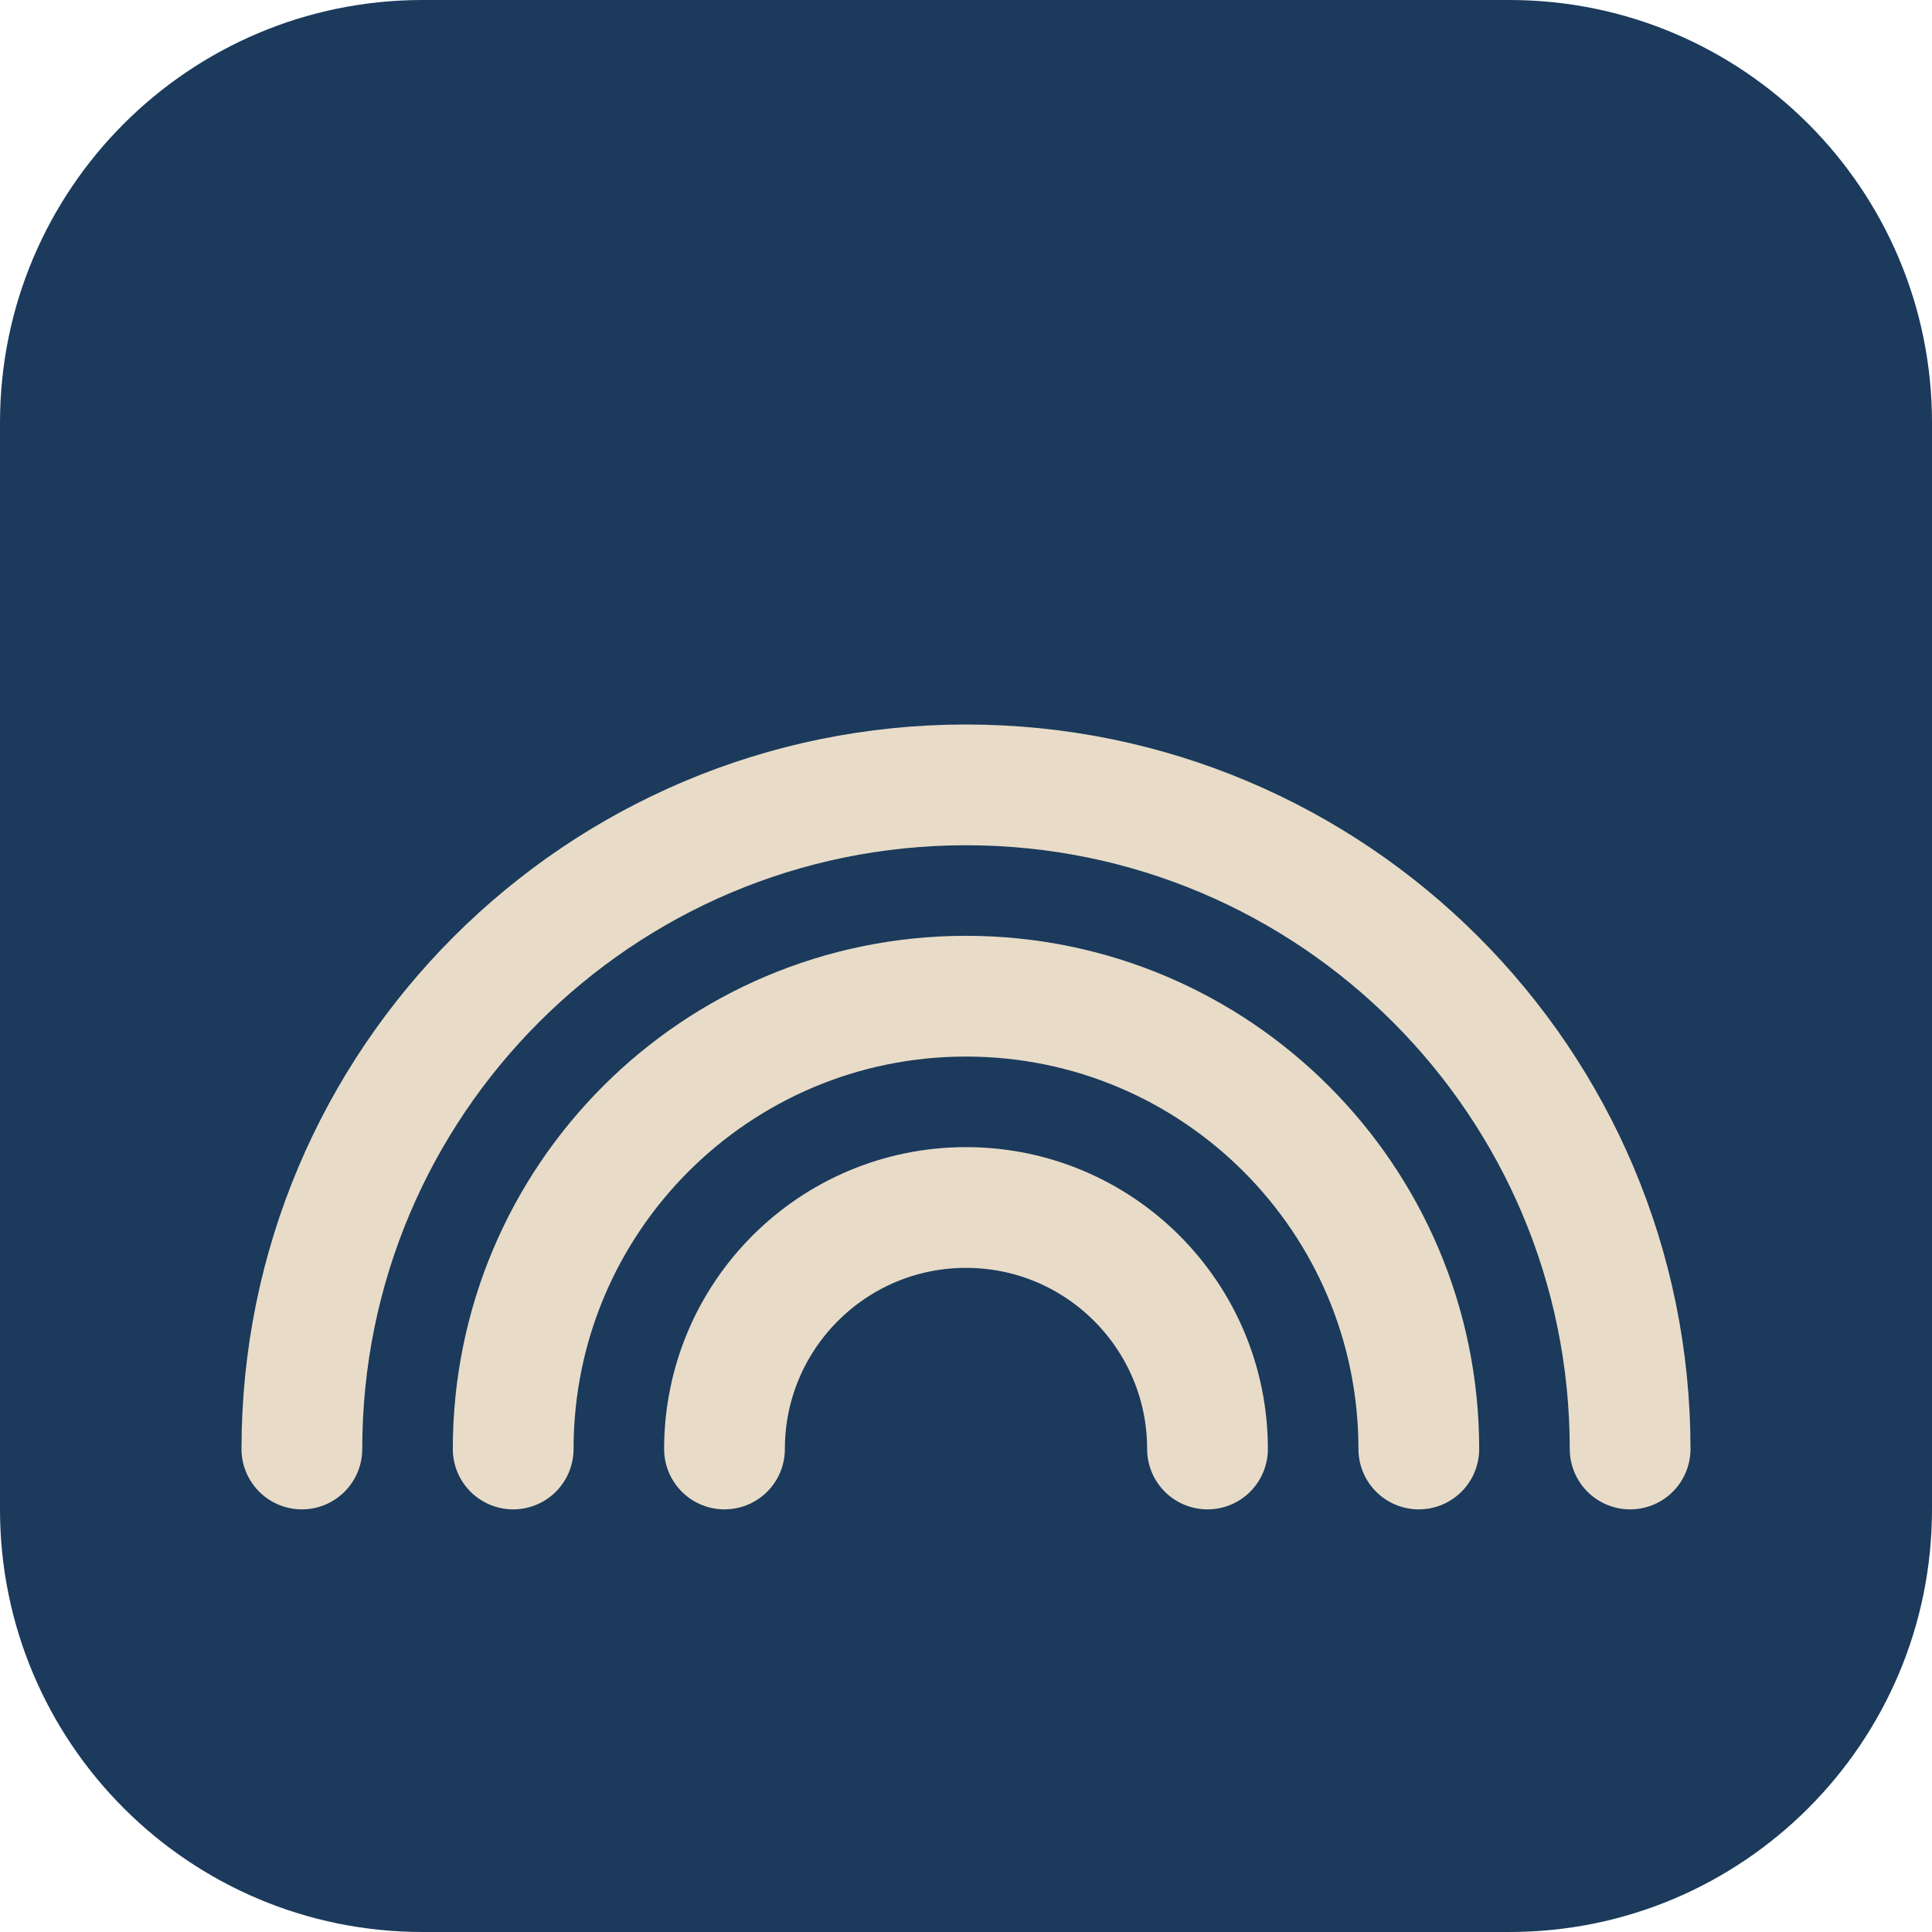
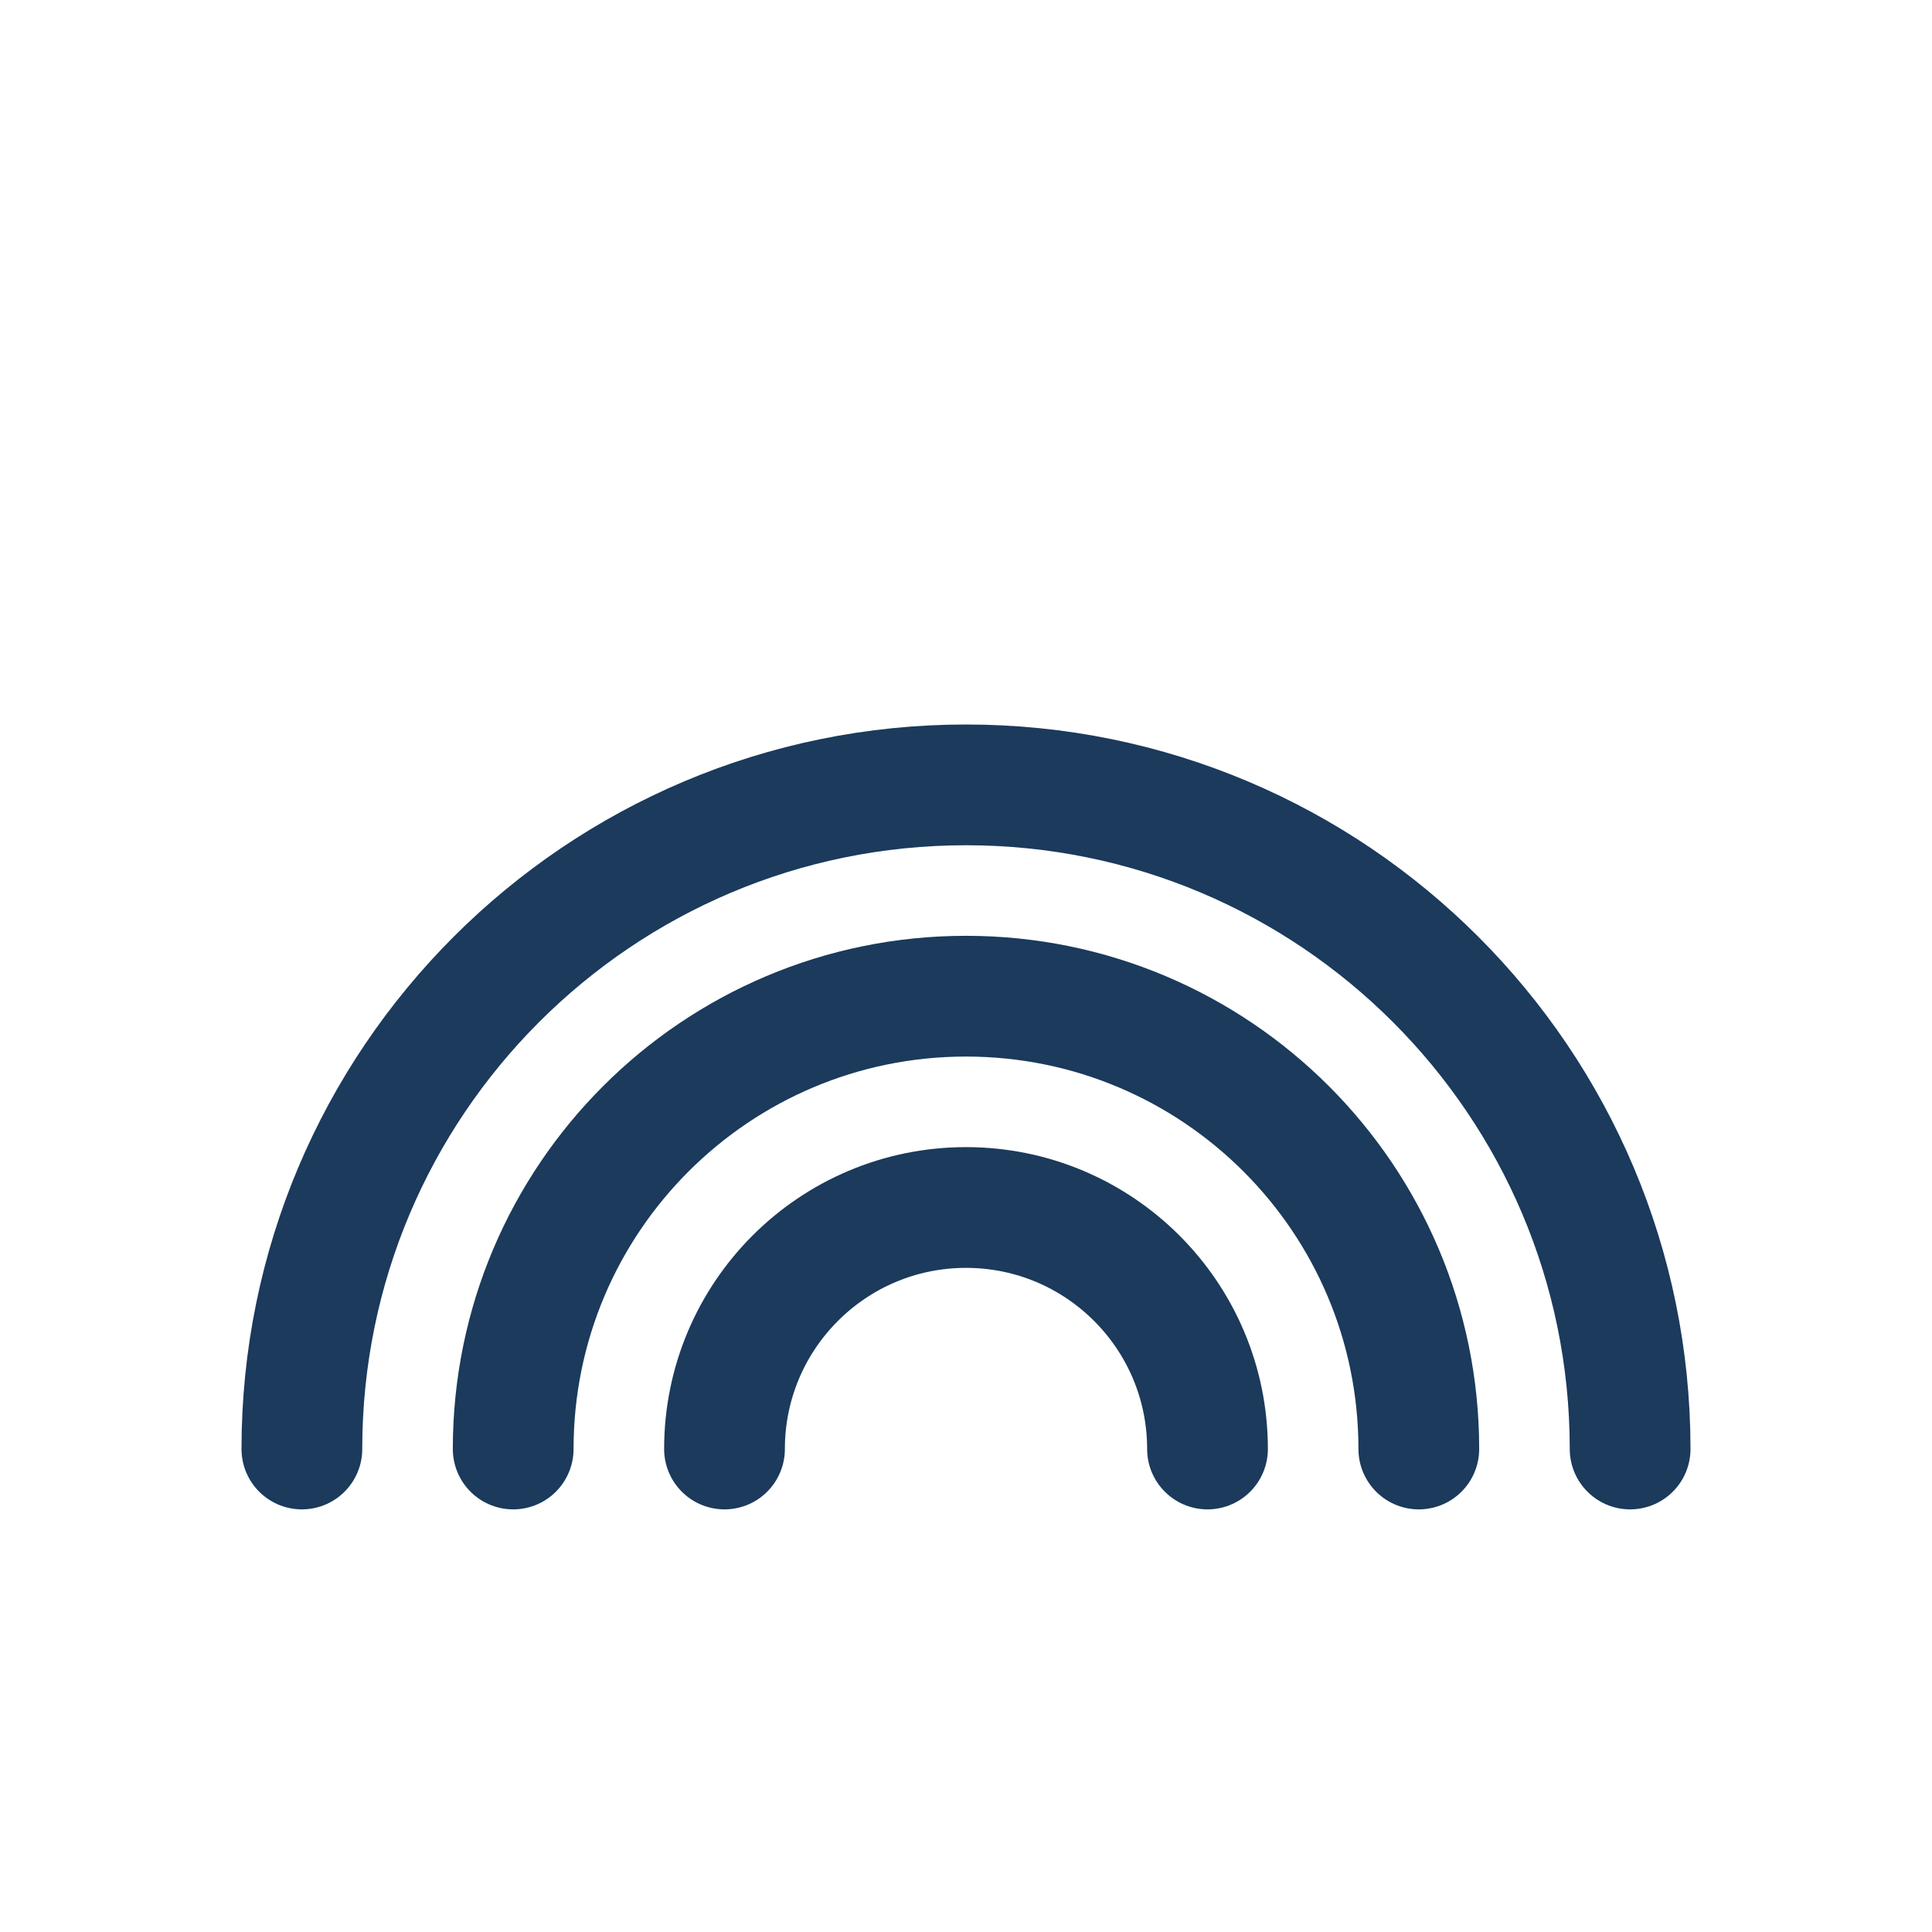
<svg xmlns="http://www.w3.org/2000/svg" viewBox="0 0 512 512" fill="none">
-   <rect width="512" height="512" rx="112" fill="#1B3A5C" />
-   <path d="M 80 384 A 176 176 0 0 1 432 384" fill="none" stroke="#E8DCC8" stroke-width="32" stroke-linecap="round" />
-   <path d="M 136 384 A 120 120 0 0 1 376 384" fill="none" stroke="#E8DCC8" stroke-width="32" stroke-linecap="round" />
-   <path d="M 192 384 A 64 64 0 0 1 320 384" fill="none" stroke="#E8DCC8" stroke-width="32" stroke-linecap="round" />
+   <path d="M 80 384 A 176 176 0 0 1 432 384" fill="none" stroke="#1B3A5C" stroke-width="32" stroke-linecap="round" />
+   <path d="M 136 384 A 120 120 0 0 1 376 384" fill="none" stroke="#1B3A5C" stroke-width="32" stroke-linecap="round" />
+   <path d="M 192 384 A 64 64 0 0 1 320 384" fill="none" stroke="#1B3A5C" stroke-width="32" stroke-linecap="round" />
</svg>
